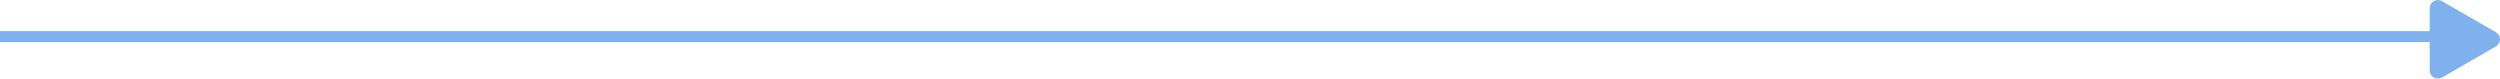
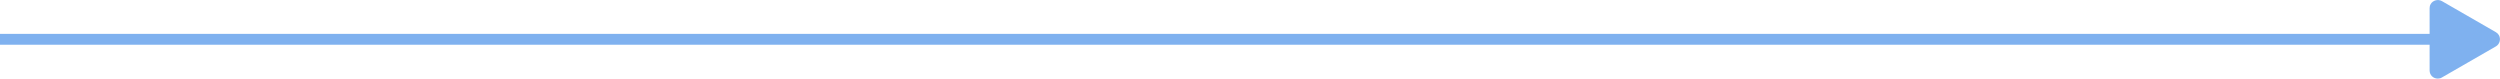
- <svg xmlns="http://www.w3.org/2000/svg" viewBox="0 0 916.17 28.82">
-   <defs>
-     <style>.cls-1{fill:#7fb1ef;}</style>
-   </defs>
-   <g id="Layer_2" data-name="Layer 2">
-     <g id="main_content" data-name="main content">
-       <g id="content">
-         <path class="cls-1" d="M914.67,11.81,894.91.41a3,3,0,0,0-4.5,2.6v8.41H0v4H890.41V25.82a3,3,0,0,0,4.5,2.6L914.67,17A3,3,0,0,0,914.67,11.81Z" />
-       </g>
-     </g>
-   </g>
+ <svg xmlns="http://www.w3.org/2000/svg" version="1.1" id="Layer_1" x="0px" y="0px" viewBox="0 0 916.2 28.8" style="enable-background:new 0 0 916.2 28.8;" xml:space="preserve">
+   <style type="text/css">
+ 	.st0{fill:#7FB1EF;}
+ </style>
+   <path class="st0" d="M915.8,12.9c-0.3-0.5-0.6-0.8-1.1-1.1L894.9,0.4c-1.4-0.8-3.3-0.3-4.1,1.1c-0.3,0.5-0.4,1-0.4,1.5v8.4v1H0v4  h890.4v9.4c0,1.7,1.3,3,3,3c0.5,0,1-0.1,1.5-0.4L914.7,17C916.1,16.2,916.6,14.3,915.8,12.9z" />
</svg>
